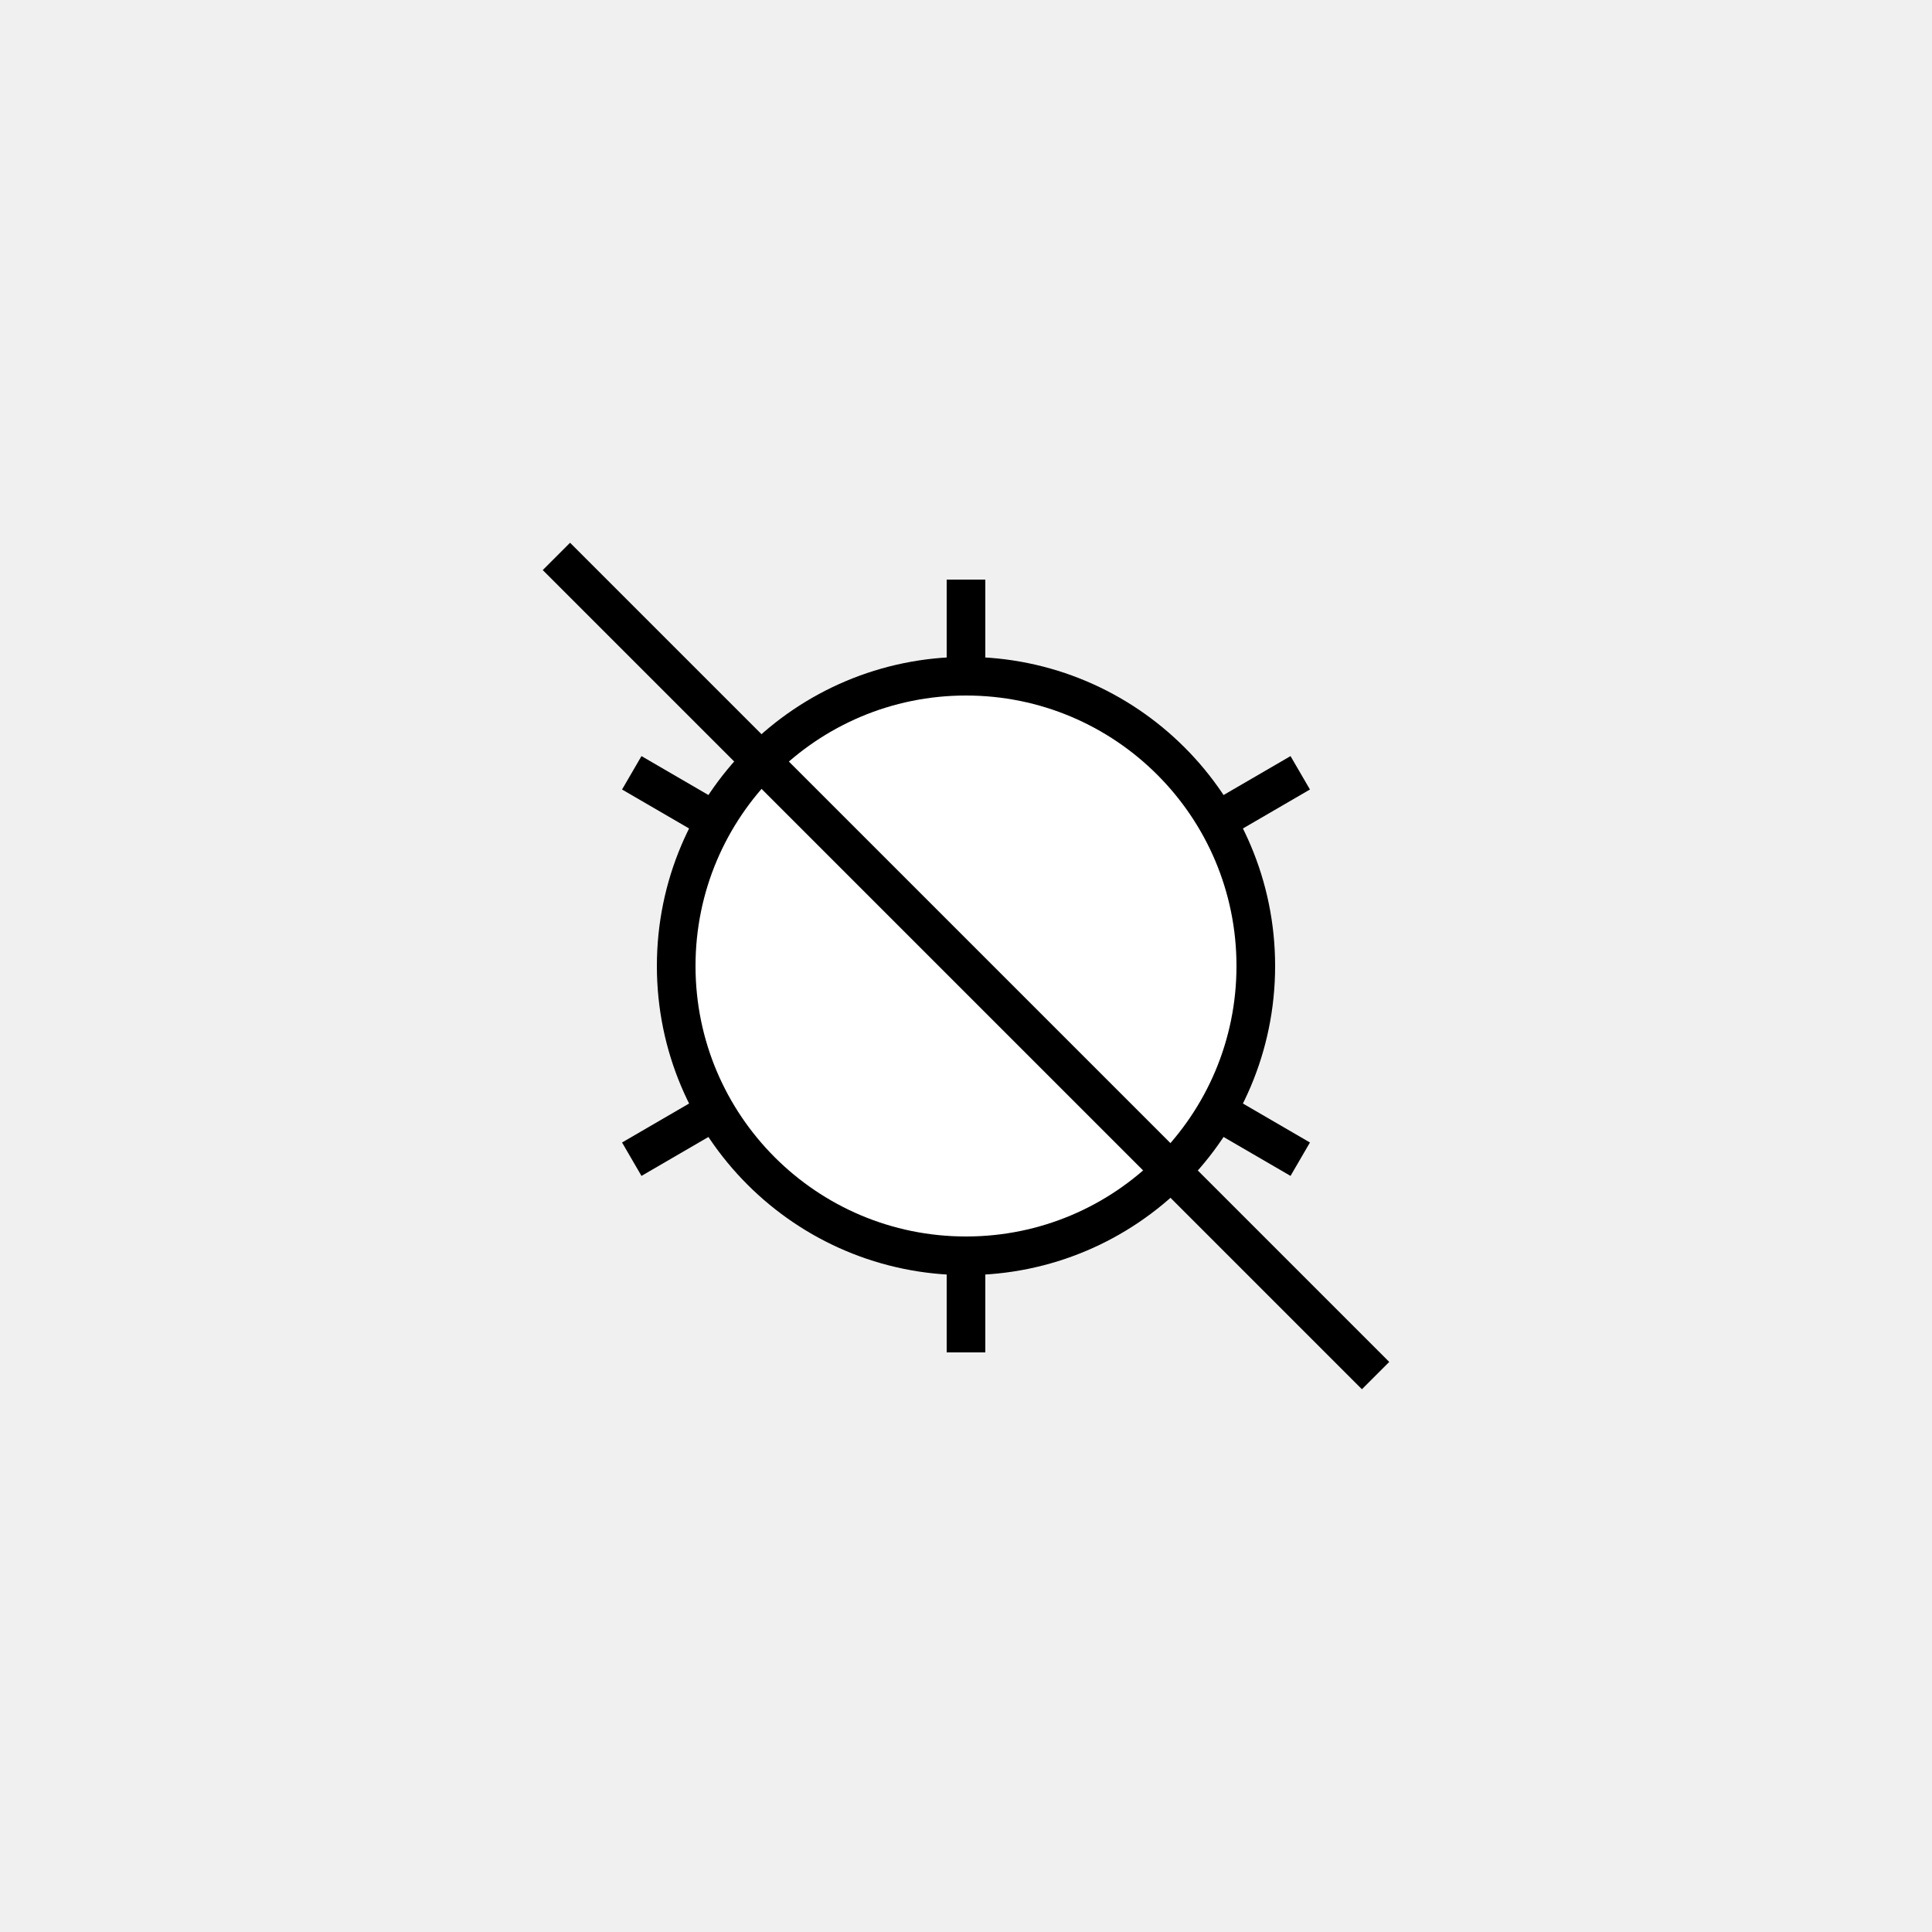
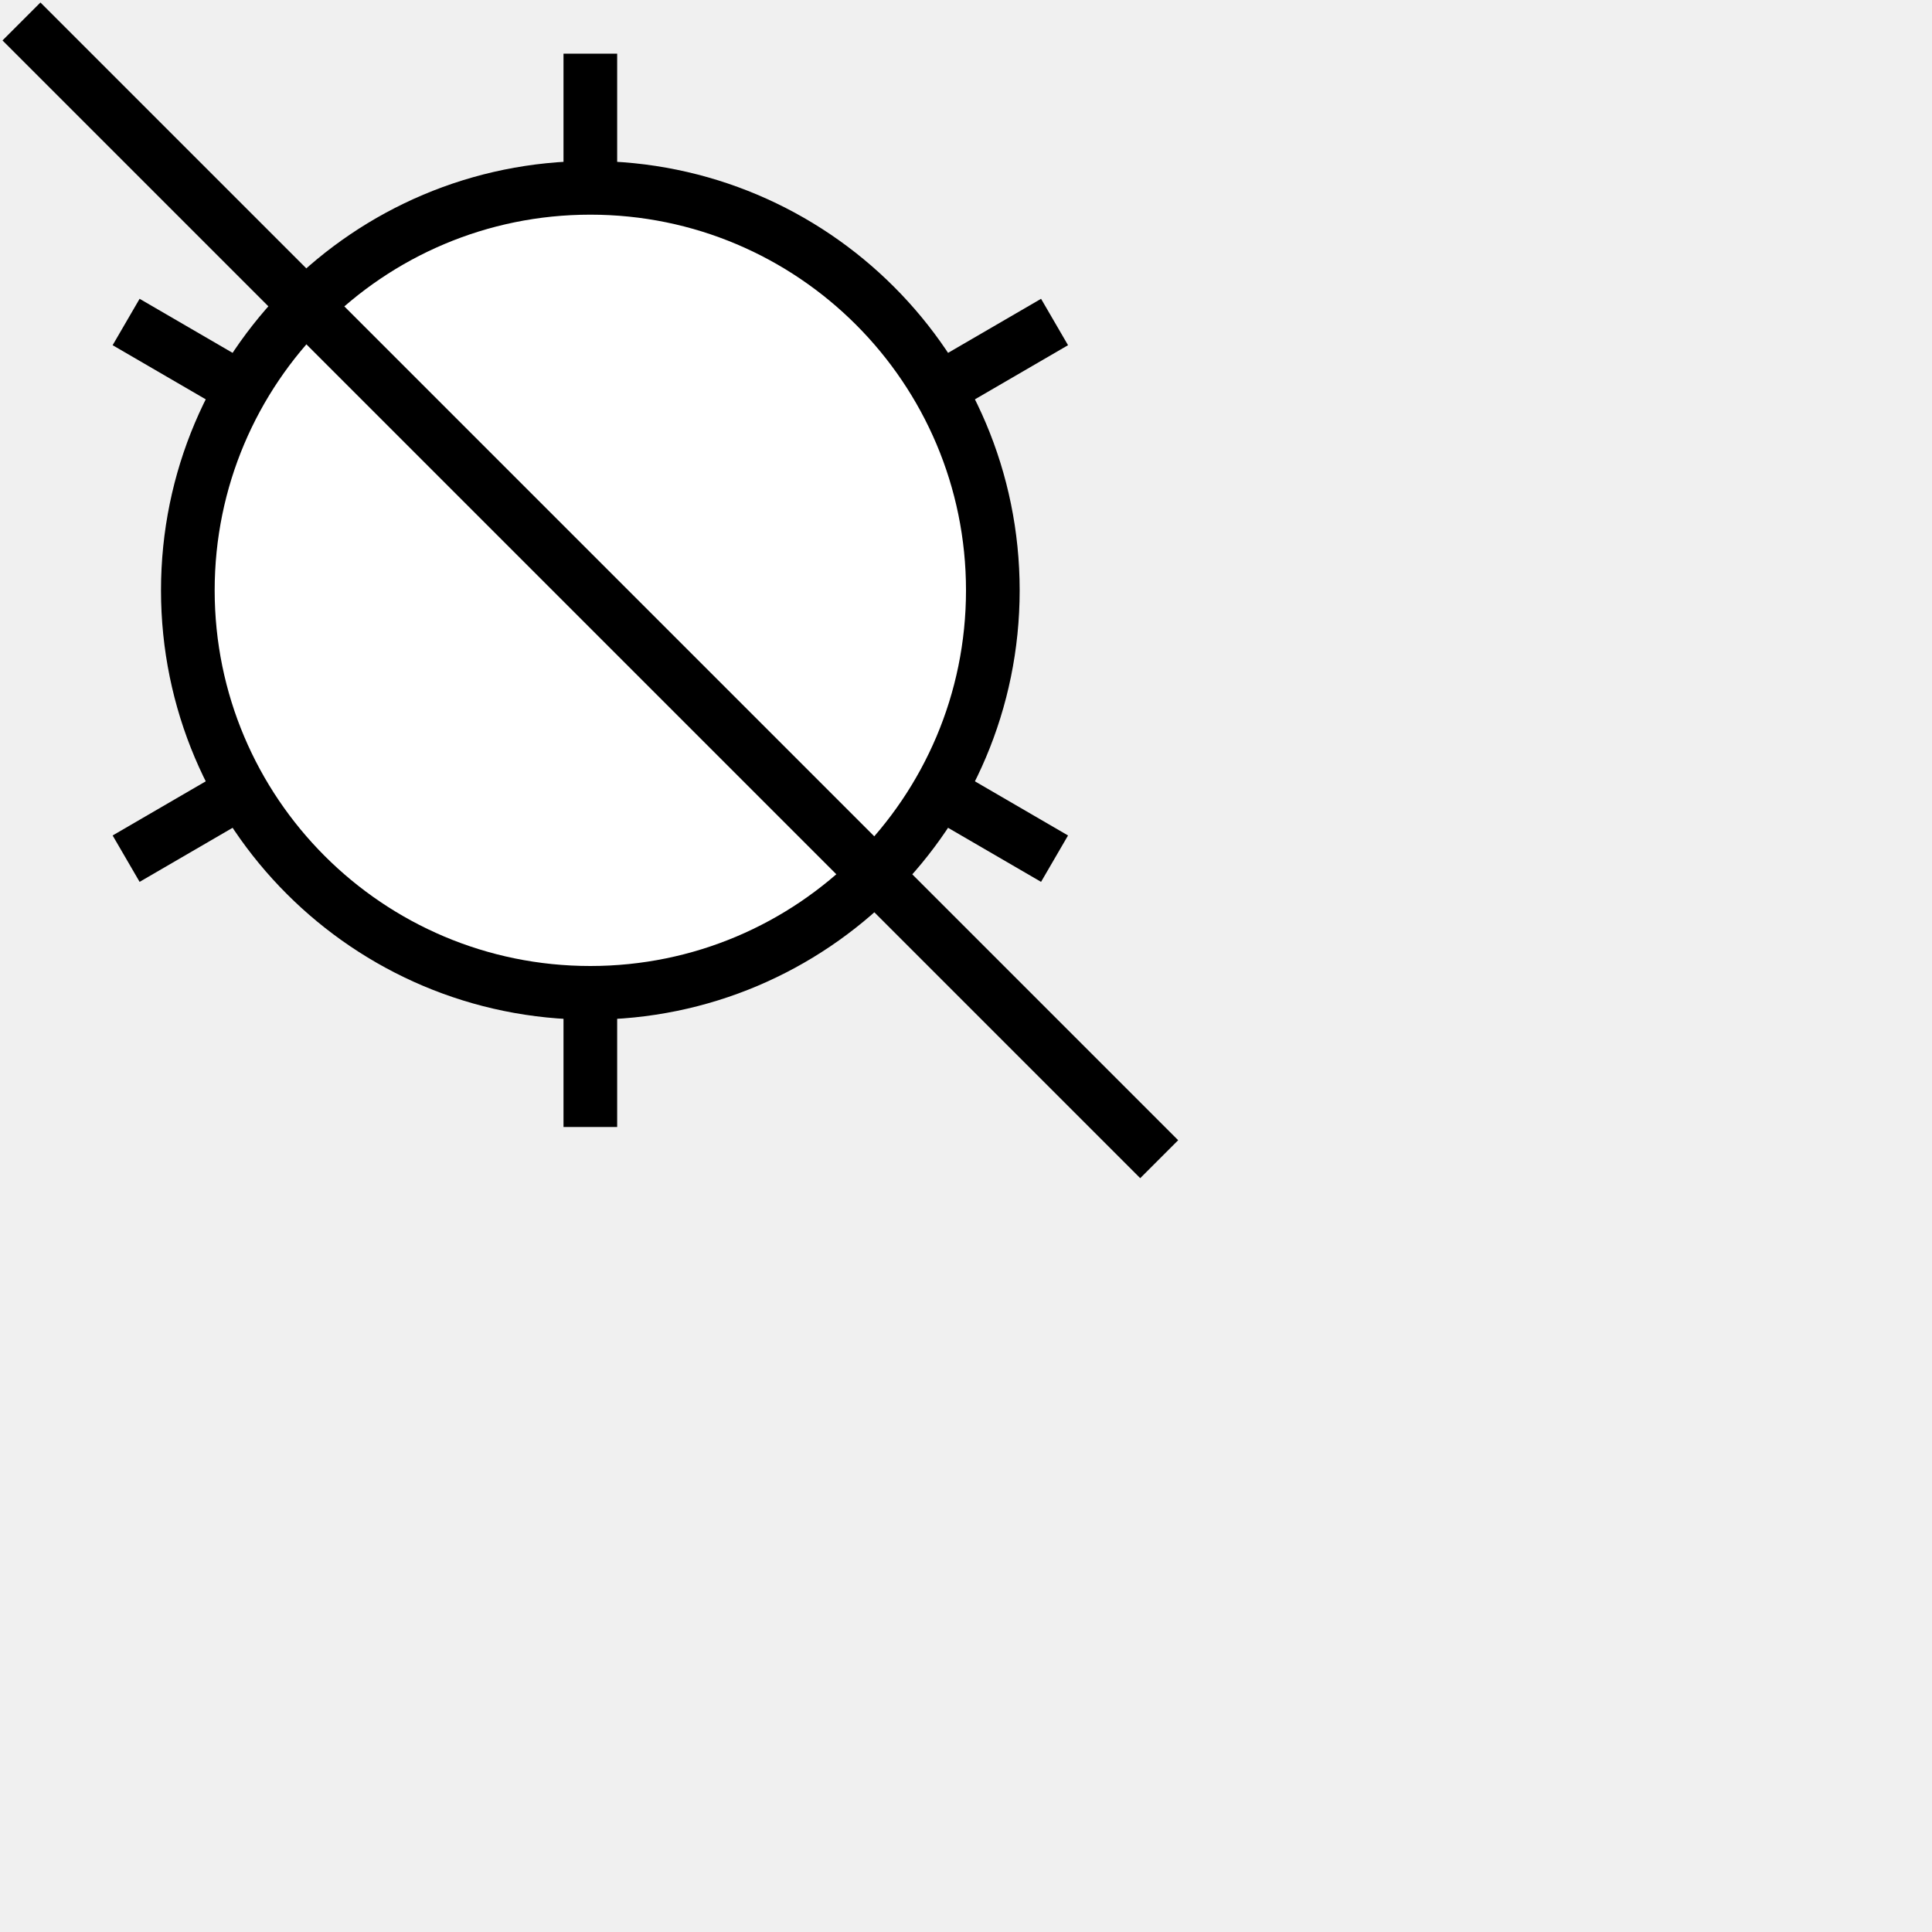
- <svg xmlns="http://www.w3.org/2000/svg" width="100px" height="100px" viewBox="0 0 100 100" id="api well symbol 8 - Plugged Gas Well">
+ <svg xmlns="http://www.w3.org/2000/svg" width="100px" height="100px" viewBox="28 28 72 72" id="api well symbol 8 - Plugged Gas Well">
  <g opacity="1.0">
    <circle style="fill:white; stroke:black; stroke-width:2; stroke-opacity:1" cx="50" cy="50" r="15" />
    <line style="stroke:black;stroke-width:2;stroke-opacity:1" x1="50" y1="65" x2="50" y2="70" />
    <line style="stroke:black;stroke-width:2;stroke-opacity:1" x1="50" y1="35" x2="50" y2="30" />
    <line style="stroke:black;stroke-width:2;stroke-opacity:1" x1="63" y1="57.5" x2="67.3" y2="60" />
    <line style="stroke:black;stroke-width:2;stroke-opacity:1" x1="63" y1="42.5" x2="67.3" y2="40" />
    <line style="stroke:black;stroke-width:2;stroke-opacity:1" x1="37" y1="57.5" x2="32.7" y2="60" />
    <line style="stroke:black;stroke-width:2;stroke-opacity:1" x1="37" y1="42.5" x2="32.7" y2="40" />
    <line style="stroke:black; stroke-width:2; stroke-opacity:1" x1="28.8" y1="28.8" x2="71.2" y2="71.2" />
  </g>
</svg>
